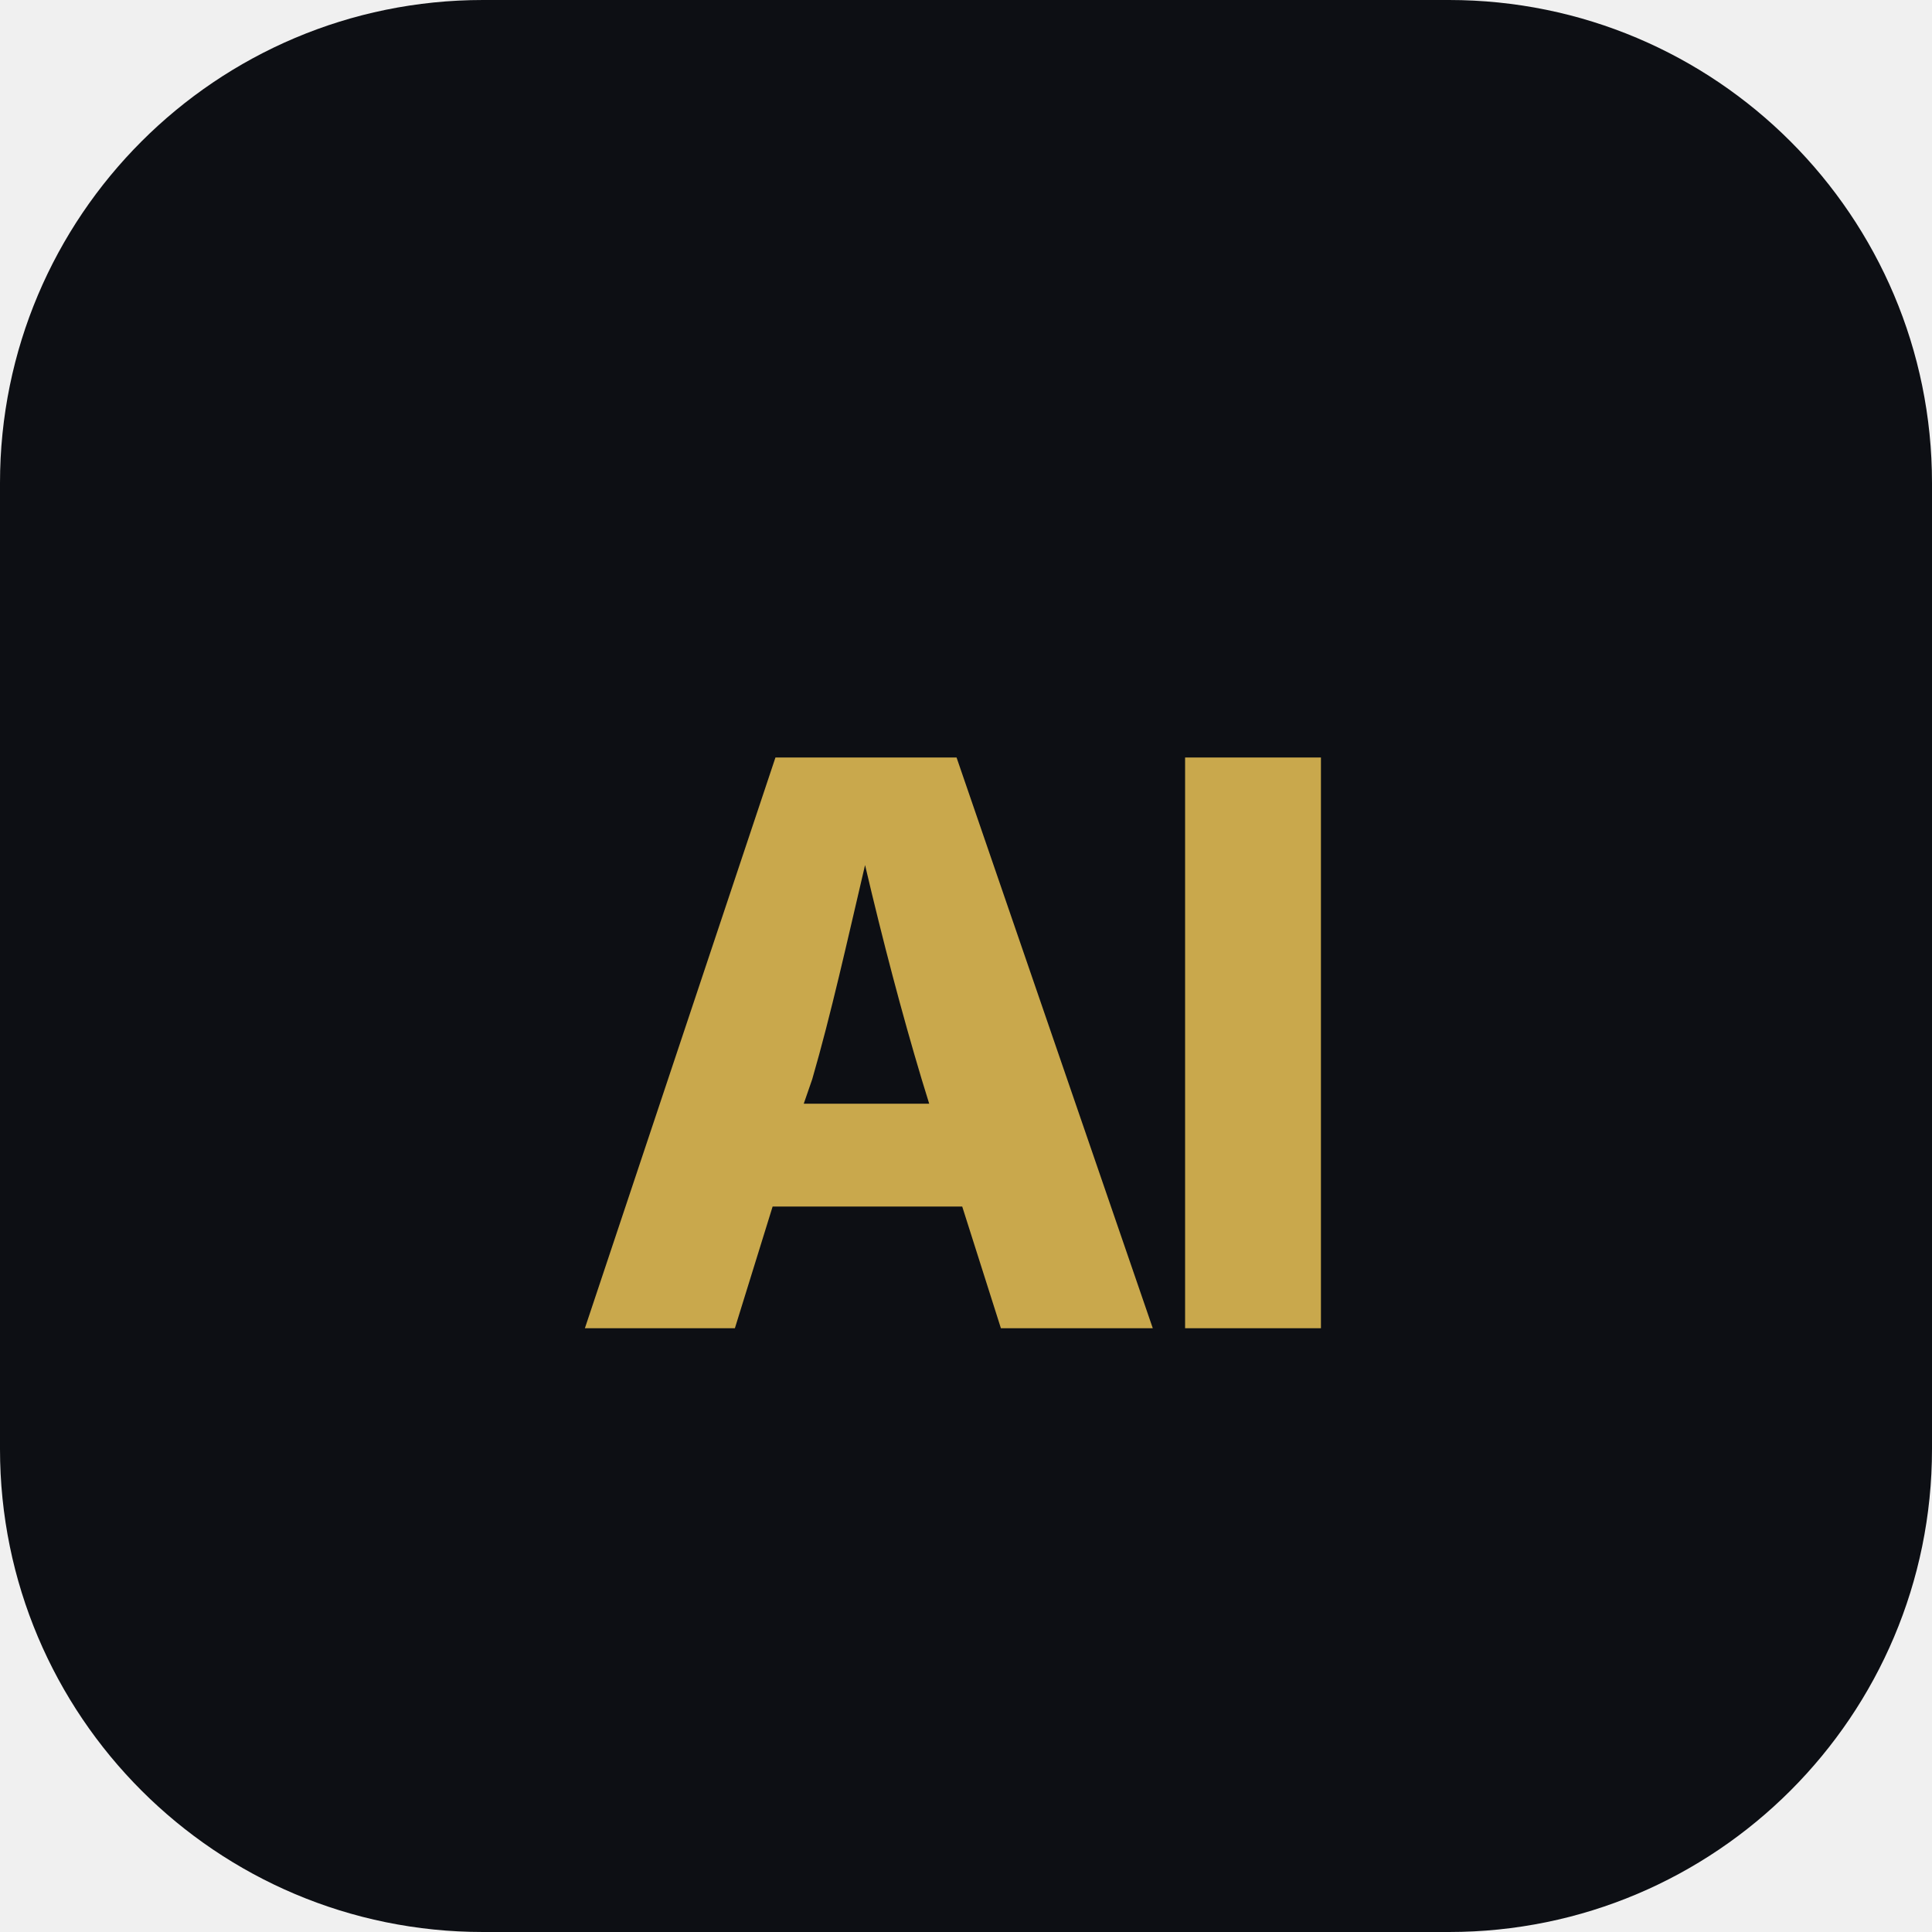
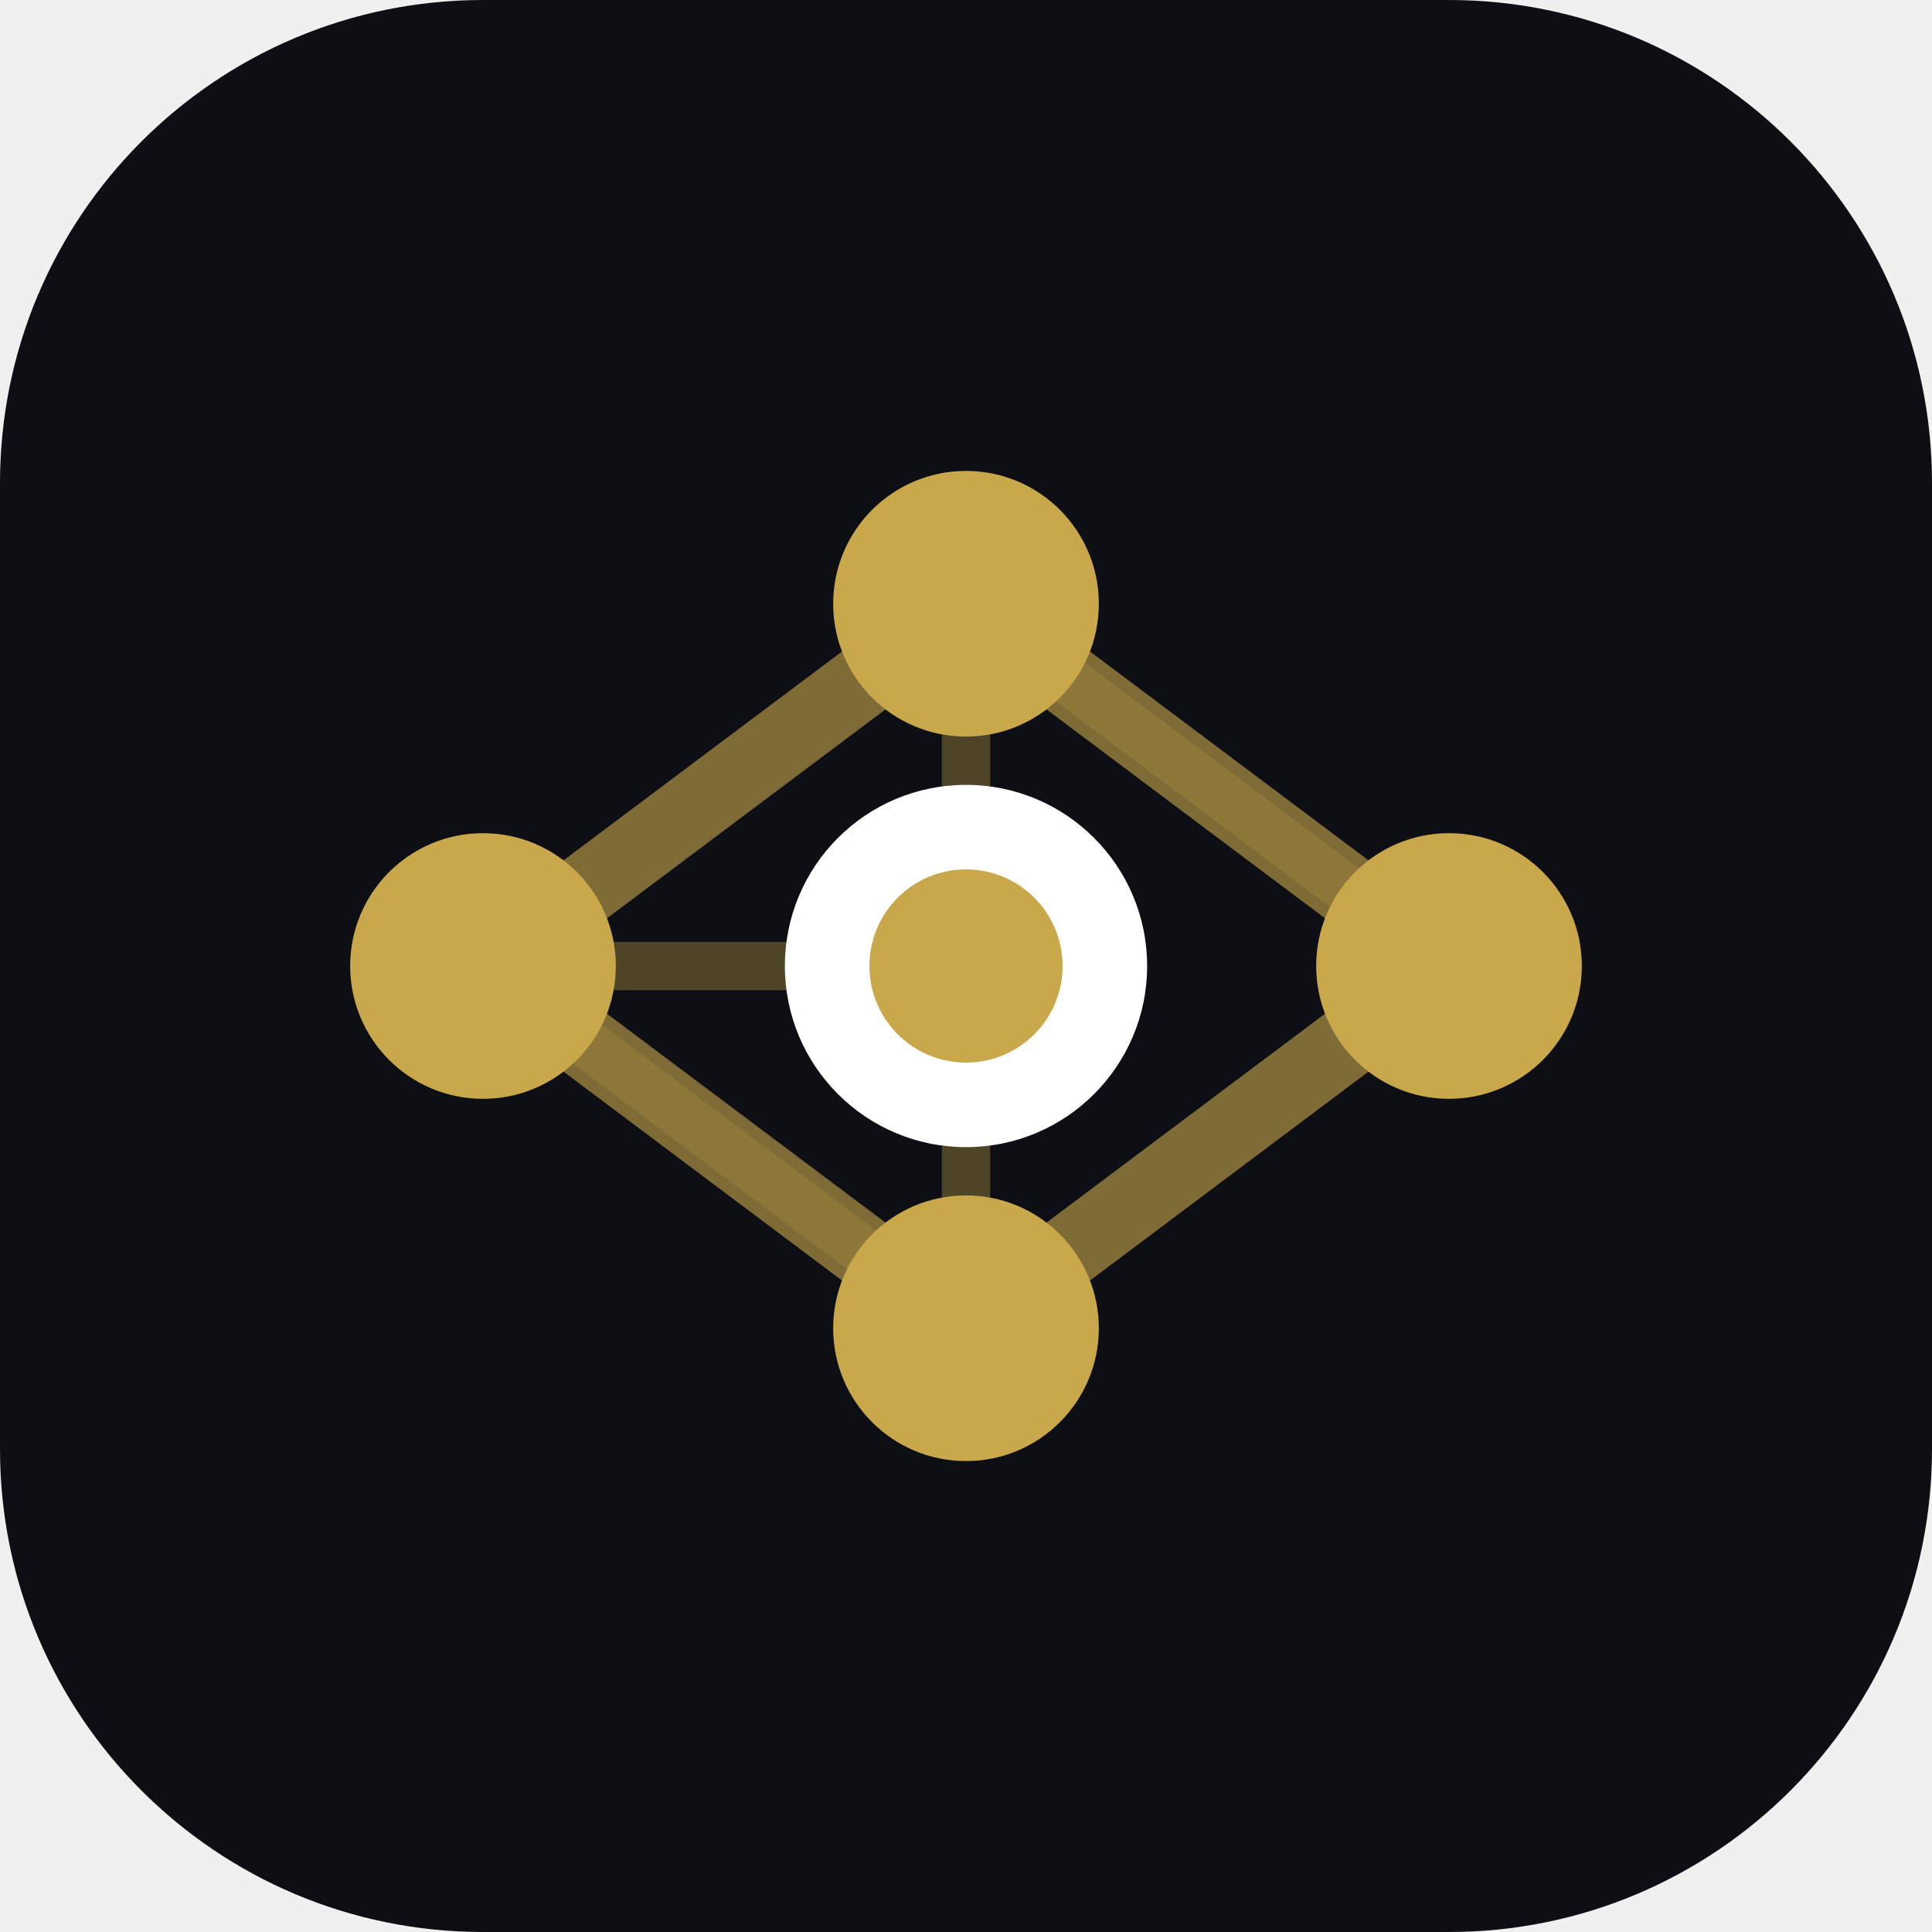
<svg xmlns="http://www.w3.org/2000/svg" viewBox="0 0 32 32">
  <rect width="32" height="32" rx="8" fill="#0d0f14" />
-   <text x="16" y="22" font-family="'Inter','Helvetica Neue',sans-serif" font-weight="800" font-size="13" fill="#C9A84C" text-anchor="middle" letter-spacing="-0.5">AI</text>
+   <line x1="8" y1="16" x2="16" y2="10" stroke="#C9A84C" stroke-width="1.2" opacity="0.6" />
+   <line x1="16" y1="10" x2="24" y2="16" stroke="#C9A84C" stroke-width="1.2" opacity="0.6" />
+   <line x1="24" y1="16" x2="16" y2="22" stroke="#C9A84C" stroke-width="1.2" opacity="0.6" />
+   <line x1="16" y1="22" x2="8" y2="16" stroke="#C9A84C" stroke-width="1.2" opacity="0.6" />
+   <line x1="8" y1="16" x2="16" y2="16" stroke="#C9A84C" stroke-width="0.8" opacity="0.35" />
+   <line x1="16" y1="10" x2="16" y2="22" stroke="#C9A84C" stroke-width="0.8" opacity="0.35" />
+   <line x1="16" y1="10" x2="24" y2="16" stroke="#C9A84C" stroke-width="0.8" opacity="0.2" />
+   <line x1="8" y1="16" x2="16" y2="22" stroke="#C9A84C" stroke-width="0.8" opacity="0.2" />
+   <circle cx="8" cy="16" r="2.2" fill="#C9A84C" />
+   <circle cx="16" cy="10" r="2.2" fill="#C9A84C" />
+   <circle cx="24" cy="16" r="2.2" fill="#C9A84C" />
+   <circle cx="16" cy="22" r="2.2" fill="#C9A84C" />
+   <circle cx="16" cy="16" r="3" fill="#ffffff" />
+   <circle cx="16" cy="16" r="1.6" fill="#C9A84C" />
</svg>
